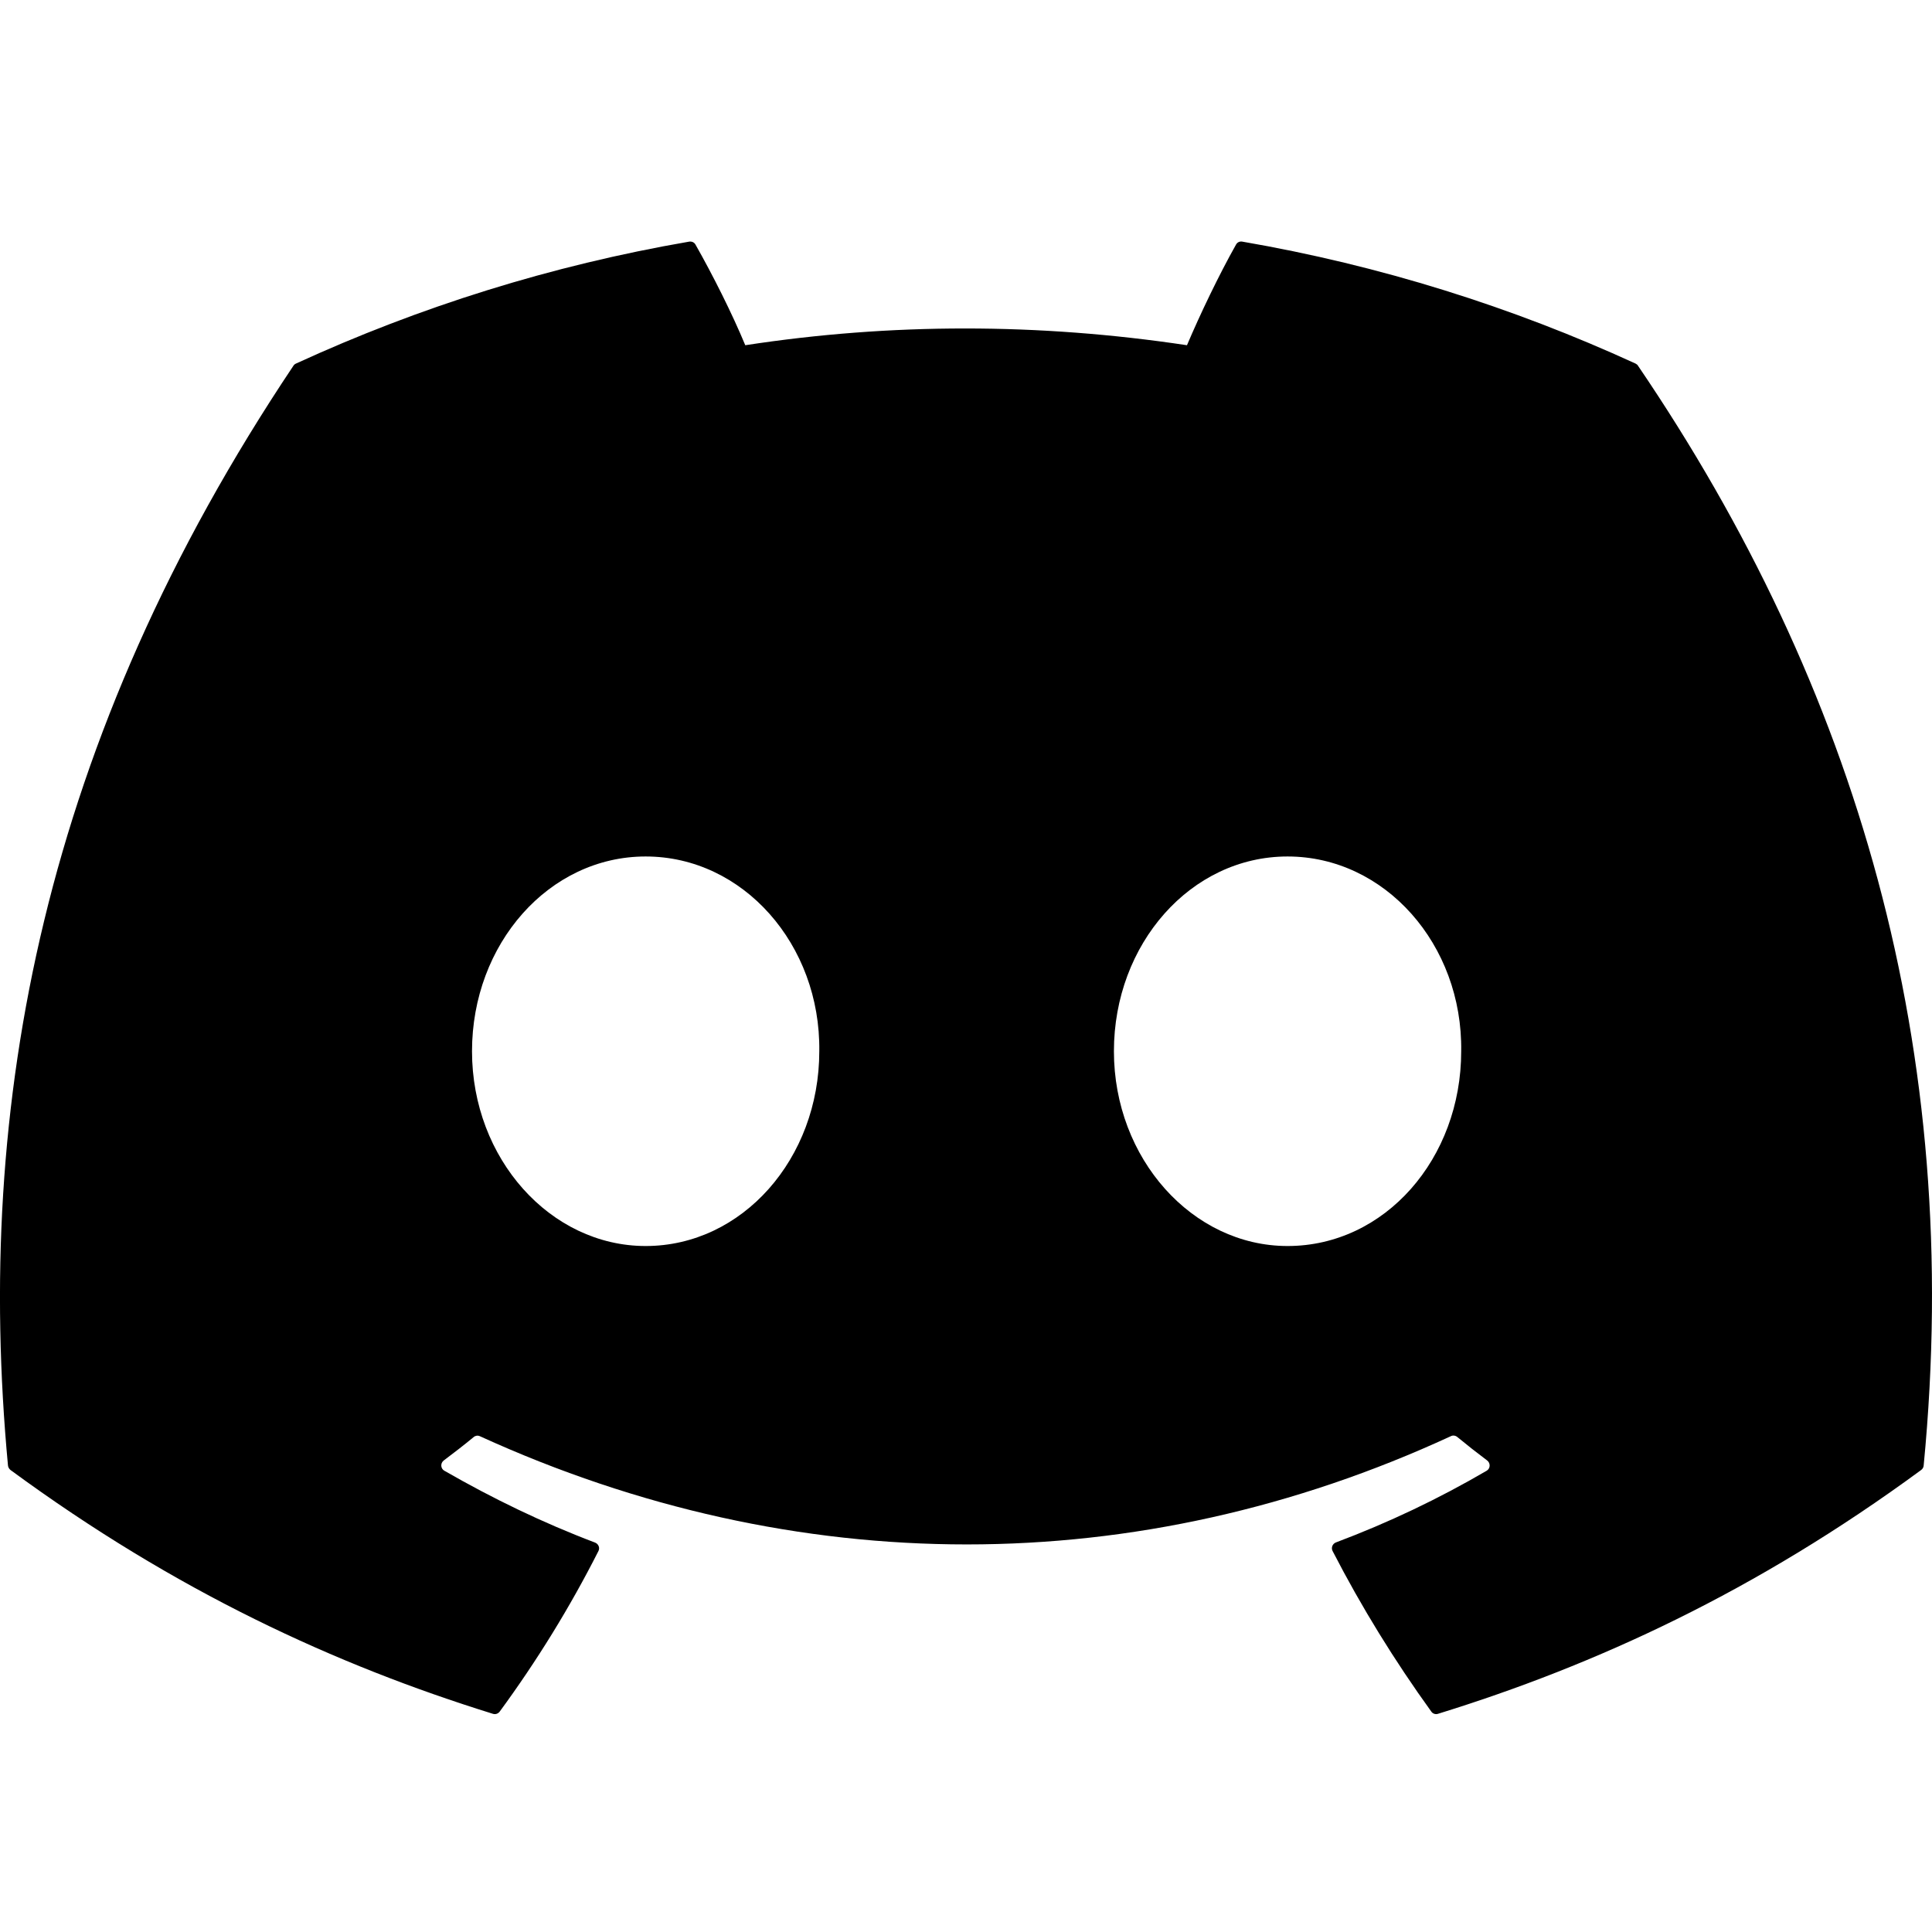
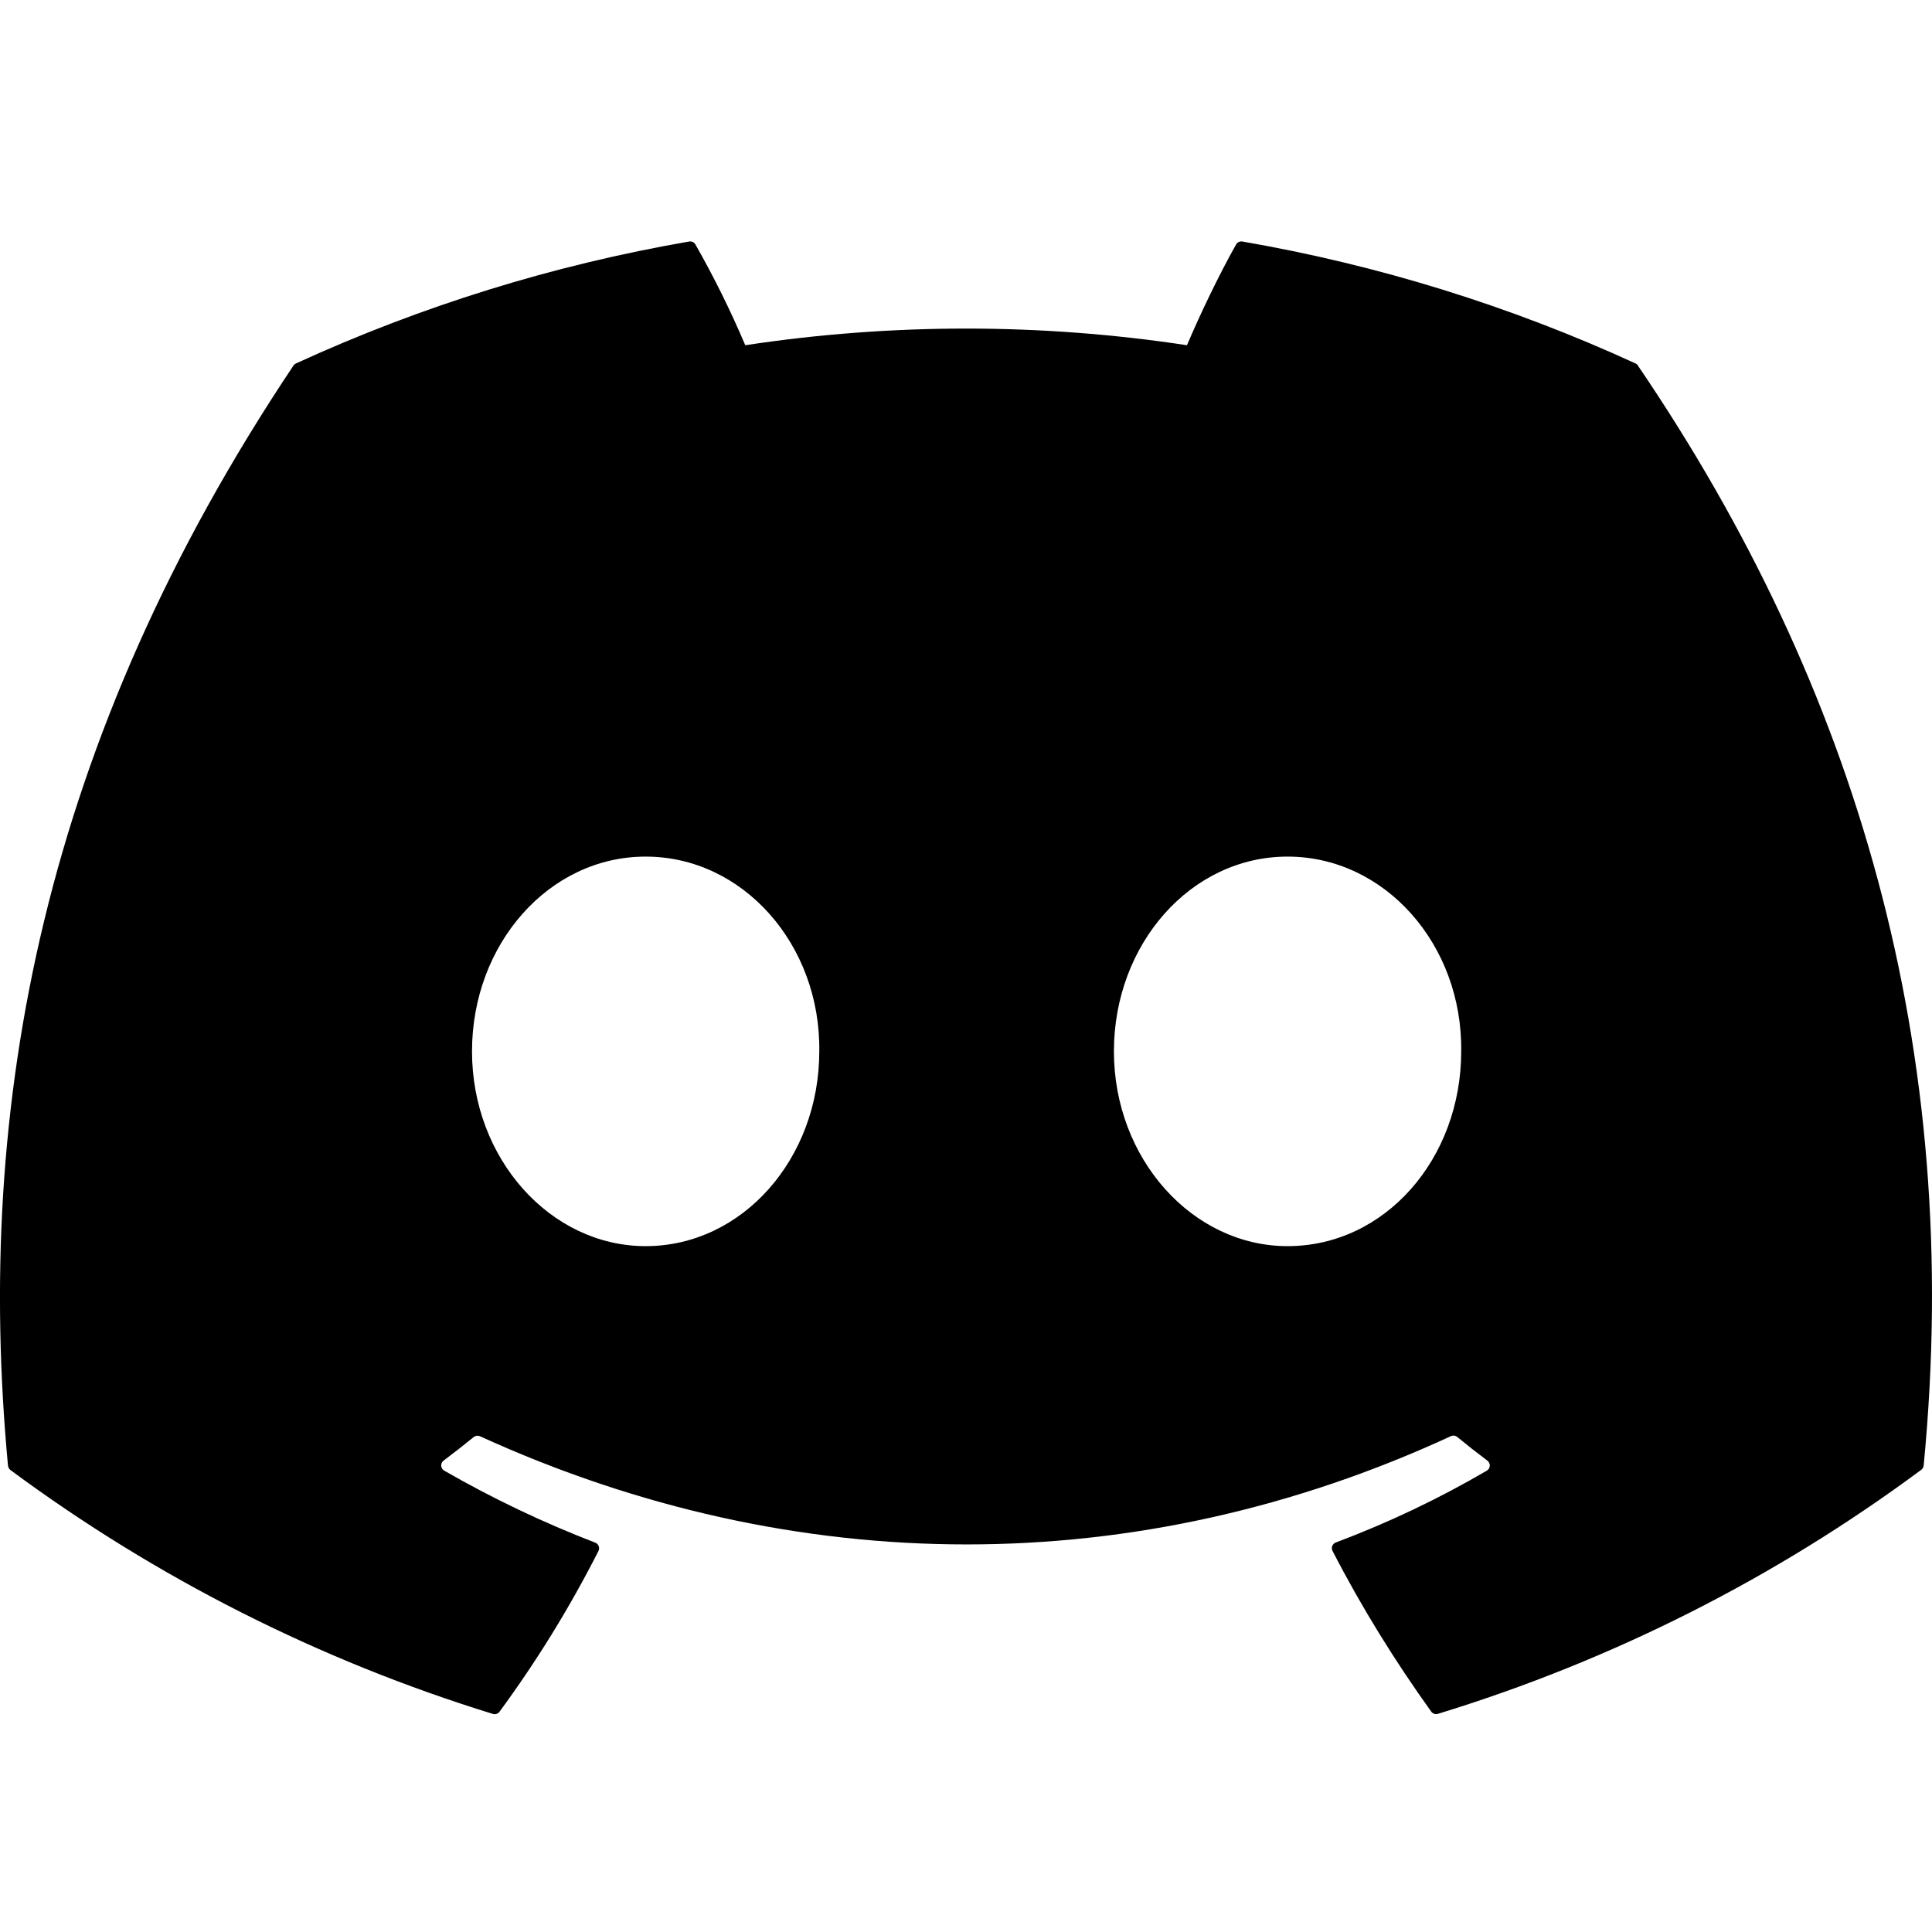
- <svg xmlns="http://www.w3.org/2000/svg" viewBox="0 0 16 16" fill="none" stroke="none" class="sbui-icon" width="100%" height="100%">
-   <path fill-rule="evenodd" clip-rule="evenodd" d="M13.545 3.011C12.525 2.543 11.431 2.198 10.288 2.001C10.267 1.997 10.246 2.007 10.236 2.026C10.095 2.276 9.939 2.602 9.83 2.859C8.6 2.674 7.377 2.674 6.172 2.859C6.063 2.596 5.902 2.276 5.76 2.026C5.75 2.007 5.729 1.998 5.708 2.001C4.565 2.198 3.472 2.542 2.451 3.011C2.442 3.015 2.435 3.021 2.43 3.029C0.356 6.128 -0.213 9.151 0.066 12.136C0.067 12.151 0.076 12.165 0.087 12.174C1.455 13.179 2.781 13.789 4.082 14.193C4.103 14.2 4.125 14.192 4.138 14.175C4.446 13.755 4.72 13.311 4.956 12.845C4.97 12.818 4.956 12.786 4.928 12.775C4.493 12.61 4.078 12.409 3.68 12.18C3.648 12.162 3.646 12.117 3.675 12.095C3.759 12.032 3.843 11.967 3.923 11.901C3.937 11.889 3.957 11.886 3.974 11.894C6.593 13.089 9.428 13.089 12.015 11.894C12.032 11.885 12.053 11.888 12.068 11.9C12.148 11.966 12.232 12.032 12.316 12.095C12.345 12.117 12.343 12.162 12.312 12.18C11.913 12.413 11.499 12.61 11.063 12.774C11.035 12.785 11.022 12.818 11.036 12.845C11.276 13.311 11.55 13.754 11.853 14.174C11.865 14.192 11.888 14.2 11.909 14.193C13.216 13.789 14.542 13.179 15.91 12.174C15.922 12.165 15.93 12.152 15.931 12.137C16.265 8.686 15.372 5.688 13.566 3.03C13.561 3.021 13.553 3.015 13.545 3.011ZM5.347 10.319C4.558 10.319 3.909 9.595 3.909 8.706C3.909 7.817 4.546 7.093 5.347 7.093C6.154 7.093 6.797 7.823 6.785 8.706C6.785 9.595 6.148 10.319 5.347 10.319ZM10.663 10.319C9.875 10.319 9.225 9.595 9.225 8.706C9.225 7.817 9.862 7.093 10.663 7.093C11.47 7.093 12.114 7.823 12.101 8.706C12.101 9.595 11.47 10.319 10.663 10.319Z" fill="currentColor">
- 	</path>
+ <svg xmlns="http://www.w3.org/2000/svg" fill="none" class="sbui-icon" viewBox="0 0 16 16">
+   <path fill="currentColor" fill-rule="evenodd" d="M13.545 3.01A13.2 13.2 0 0 0 10.288 2a.05.05 0 0 0-.052.026c-.141.25-.297.576-.406.833a12.2 12.2 0 0 0-3.658 0 8 8 0 0 0-.412-.833A.05.05 0 0 0 5.708 2a13.2 13.2 0 0 0-3.257 1.01.05.05 0 0 0-.021.018C.356 6.13-.213 9.151.066 12.136q.003.024.02.038a13.3 13.3 0 0 0 3.996 2.02.05.05 0 0 0 .056-.02q.463-.63.818-1.329a.05.05 0 0 0-.028-.07 9 9 0 0 1-1.248-.595.05.05 0 0 1-.005-.085q.127-.095.248-.194a.05.05 0 0 1 .051-.007c2.619 1.195 5.454 1.195 8.041 0a.05.05 0 0 1 .053.006q.121.1.248.195a.05.05 0 0 1-.004.085q-.597.349-1.249.594a.05.05 0 0 0-.027.071c.24.466.515.909.817 1.33a.05.05 0 0 0 .056.018 13.2 13.2 0 0 0 4.001-2.02.05.05 0 0 0 .021-.036c.334-3.451-.559-6.45-2.365-9.107a.04.04 0 0 0-.021-.02M5.347 10.32c-.789 0-1.438-.724-1.438-1.613s.637-1.613 1.438-1.613c.807 0 1.45.73 1.438 1.613 0 .889-.637 1.613-1.438 1.613m5.316 0c-.788 0-1.438-.724-1.438-1.613s.637-1.613 1.438-1.613c.807 0 1.45.73 1.438 1.613 0 .889-.63 1.613-1.438 1.613" clip-rule="evenodd" />
</svg>
